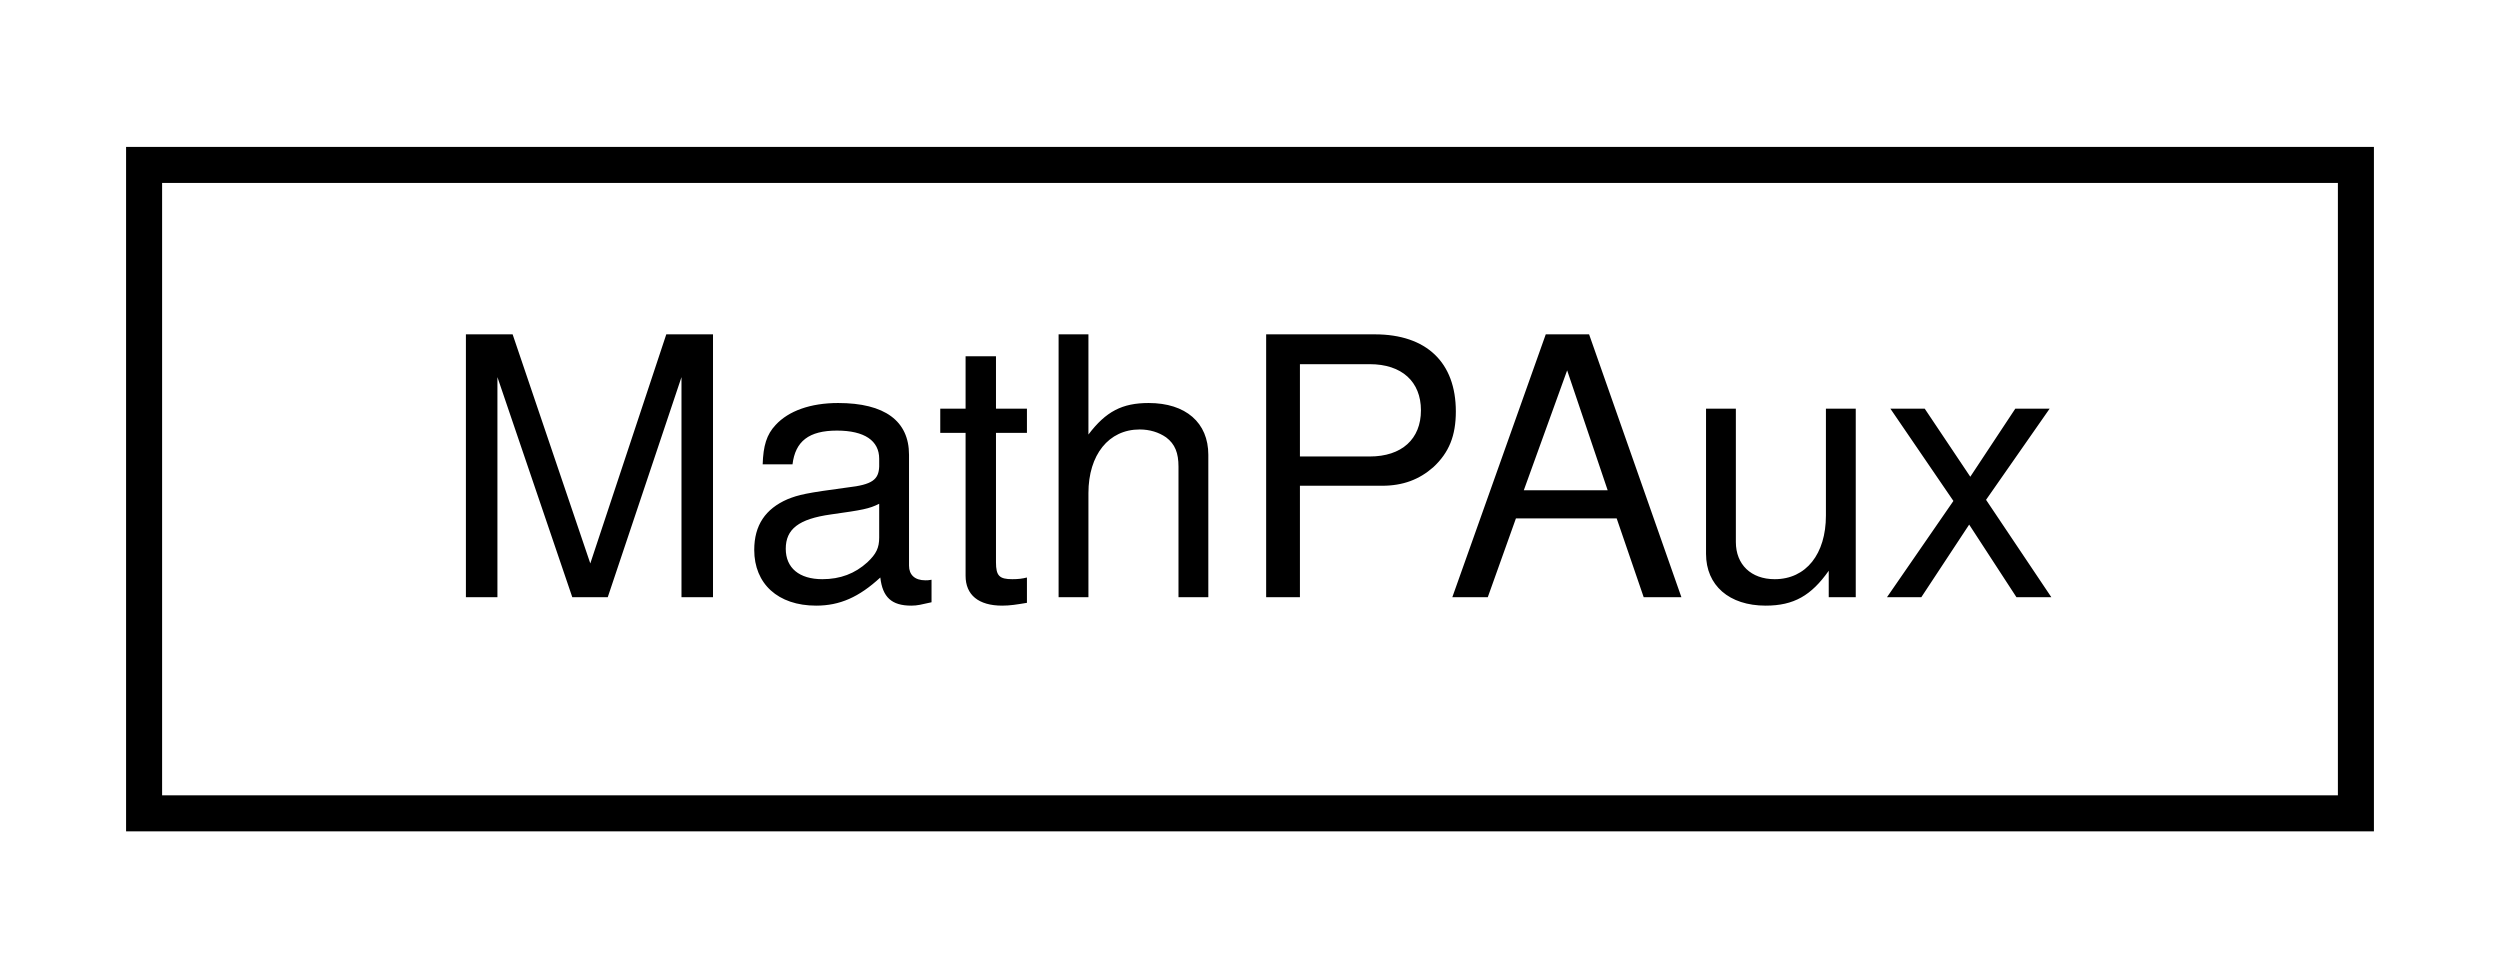
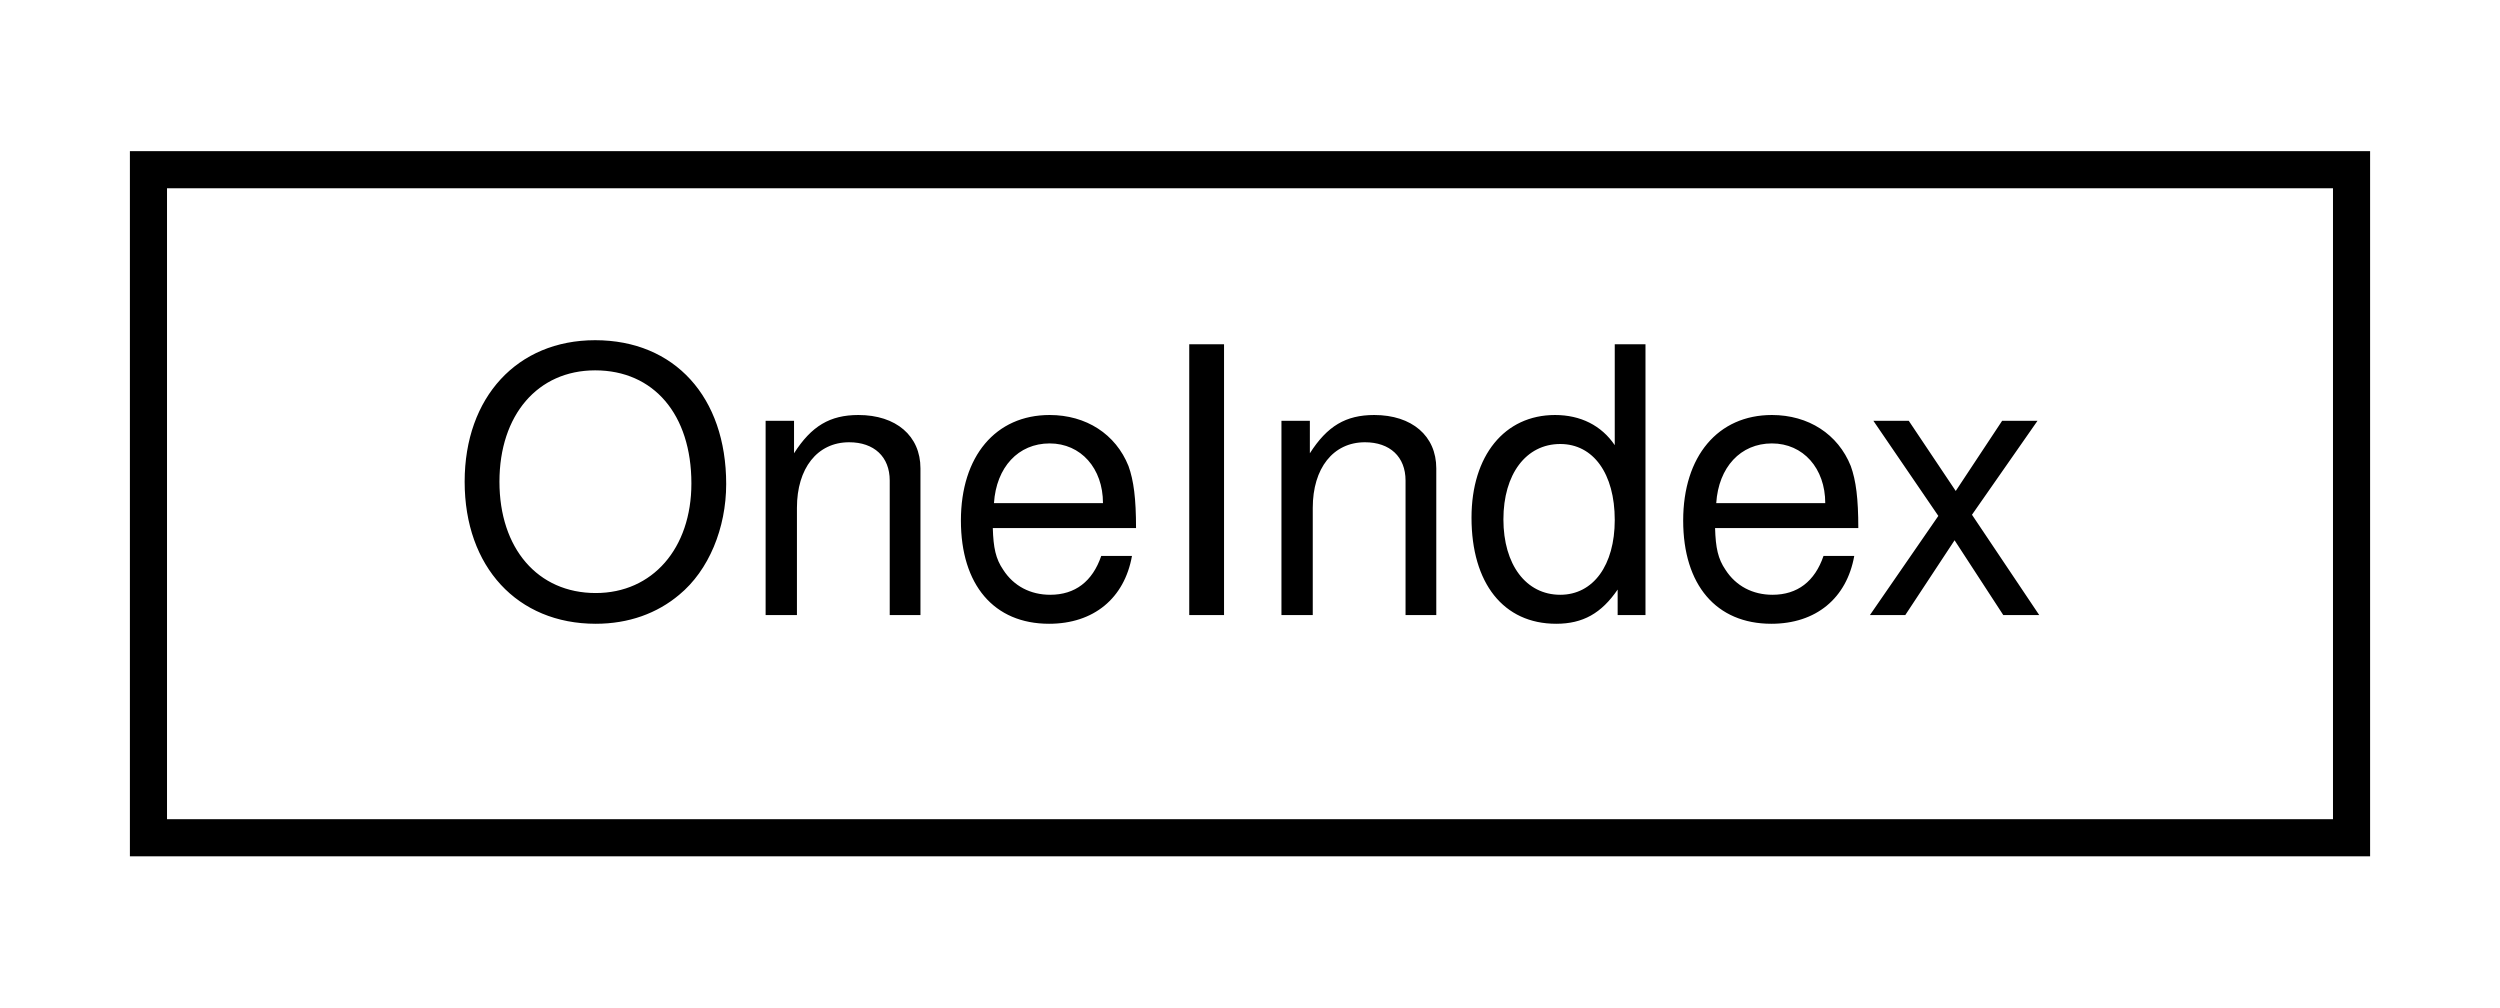
- <svg xmlns="http://www.w3.org/2000/svg" xmlns:xlink="http://www.w3.org/1999/xlink" width="69pt" height="27pt" viewBox="0.00 0.00 69.40 27.00">
+ <svg xmlns="http://www.w3.org/2000/svg" xmlns:xlink="http://www.w3.org/1999/xlink" width="67pt" height="27pt" viewBox="0.00 0.00 67.36 27.00">
  <g id="graph0" class="graph" transform="scale(1 1) rotate(0) translate(4 23)">
    <g id="node1" class="node">
      <g id="a_node1">
-         <a xlink:href="d6/df8/class_math_p_aux.html" target="_top" xlink:title=" ">
-           <polygon fill="none" stroke="black" points="0,-0.5 0,-18.5 61.4,-18.5 61.4,-0.5 0,-0.5" />
-           <text text-anchor="middle" x="30.7" y="-6.5" font-family="Helvetica,sans-Serif" font-size="10.00">MathPAux</text>
+         <a xlink:href="dc/d37/class_one_index.html" target="_top" xlink:title=" ">
+           <polygon fill="none" stroke="black" points="0,-0.5 0,-18.5 59.36,-18.5 59.36,-0.5 0,-0.5" />
+           <text text-anchor="middle" x="29.68" y="-6.5" font-family="Helvetica,sans-Serif" font-size="10.00">OneIndex</text>
        </a>
      </g>
    </g>
  </g>
</svg>
